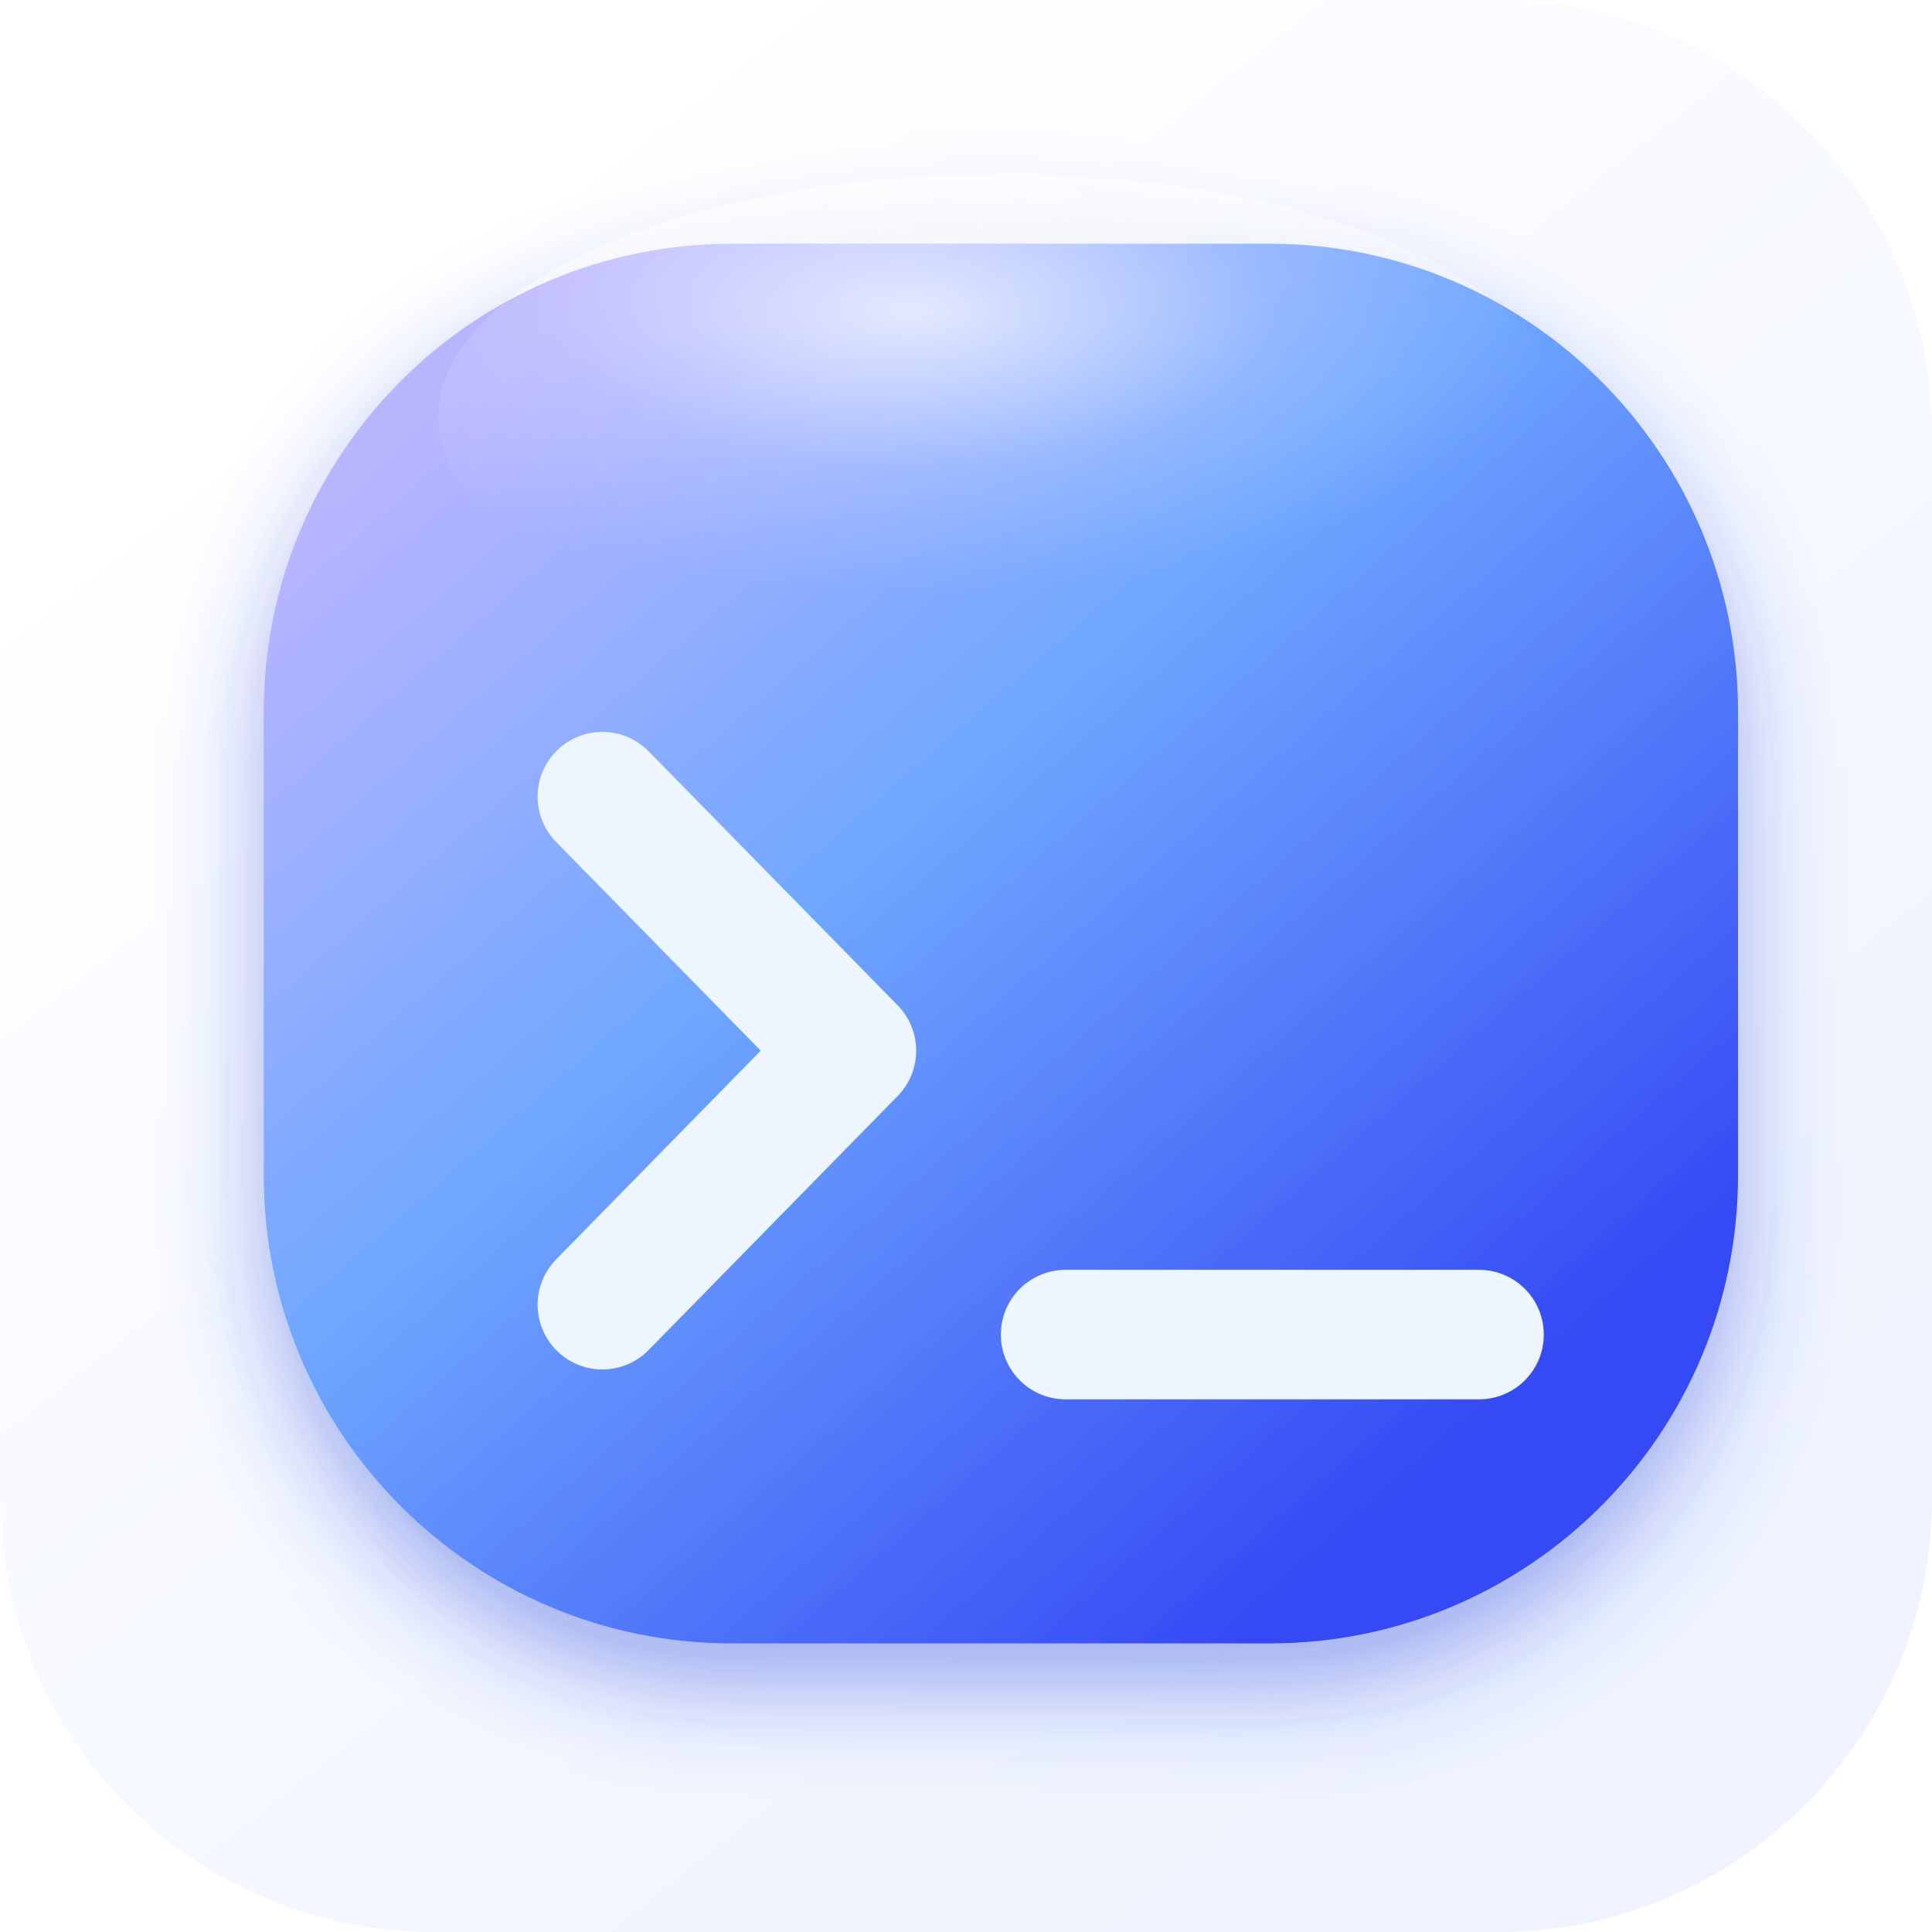
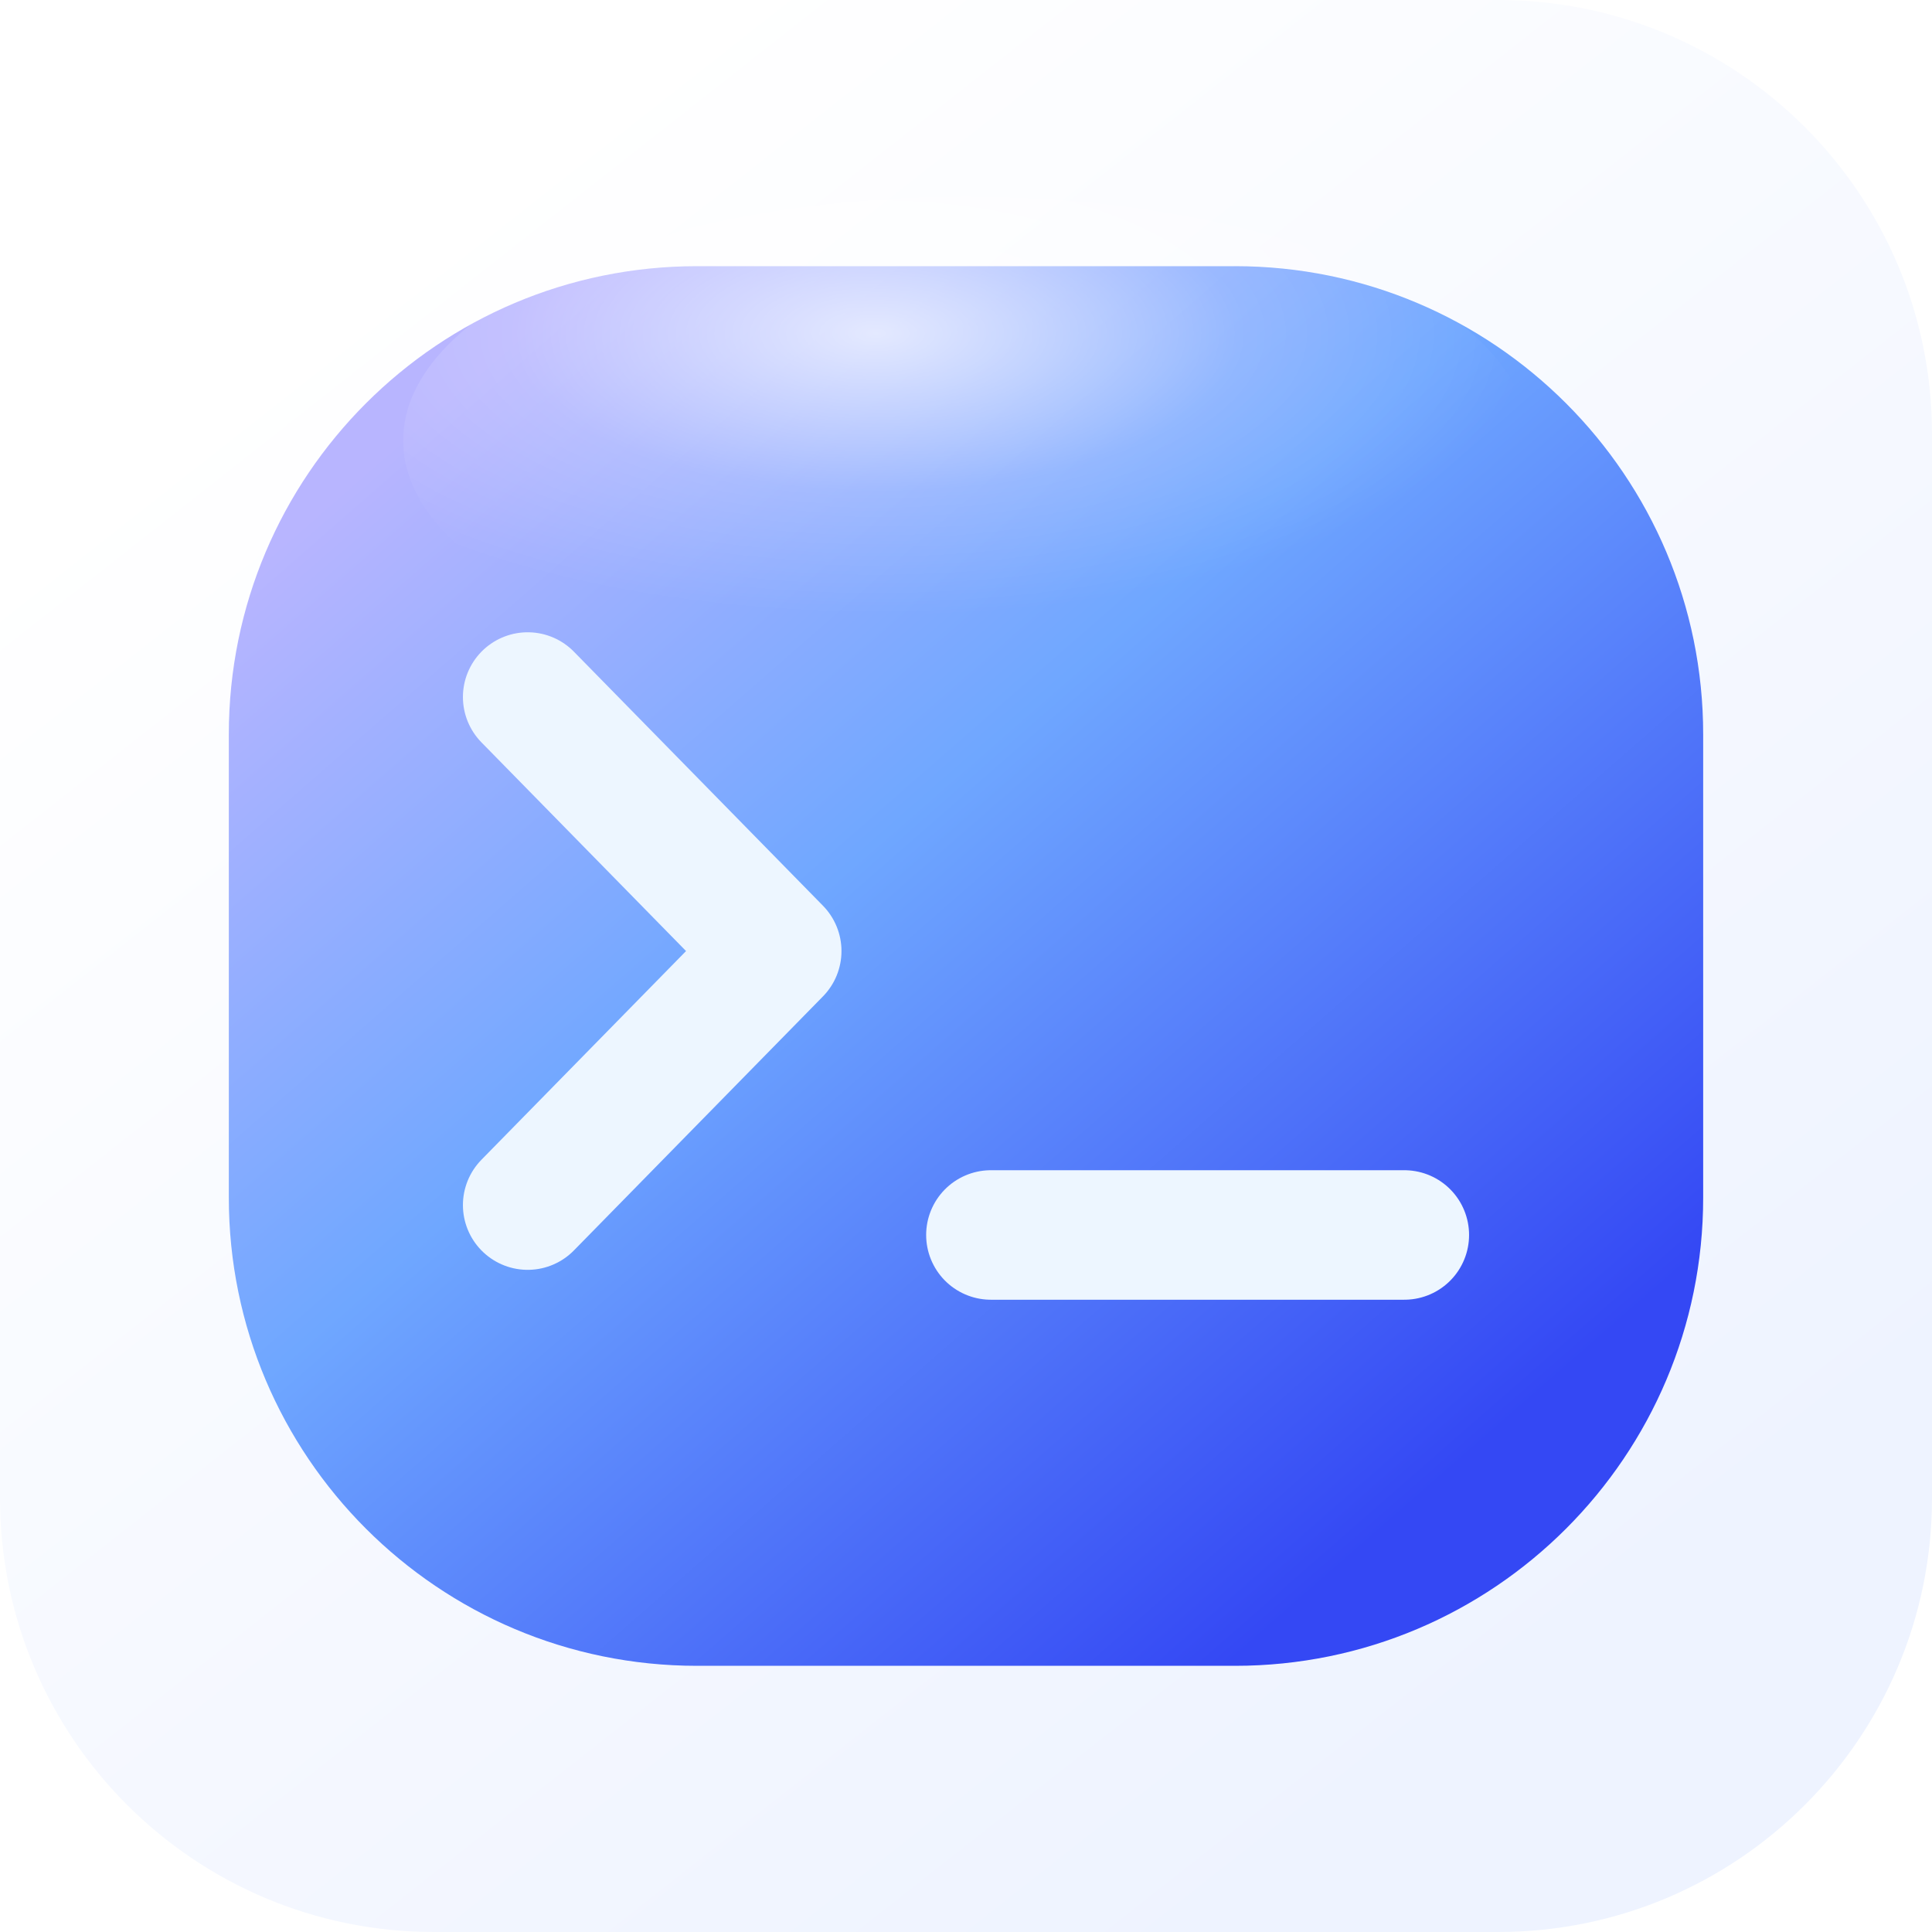
<svg xmlns="http://www.w3.org/2000/svg" viewBox="0 0 1024 1024" role="img" aria-labelledby="title desc">
  <defs>
    <linearGradient id="paper" x1="210" y1="128" x2="814" y2="896" gradientUnits="userSpaceOnUse">
      <stop offset="0" stop-color="#ffffff" />
      <stop offset="1" stop-color="#eef3ff" />
    </linearGradient>
-     <linearGradient id="bubble" x1="312" y1="280" x2="700" y2="724" gradientUnits="userSpaceOnUse">
+     <linearGradient id="bubble" x1="298" y1="289" x2="686" y2="733" gradientUnits="userSpaceOnUse">
      <stop offset="0" stop-color="#b8b5ff" />
      <stop offset=".42" stop-color="#6fa7ff" />
      <stop offset="1" stop-color="#3448f4" />
    </linearGradient>
    <radialGradient id="shine" cx="42%" cy="28%" r="58%">
      <stop offset="0" stop-color="#ffffff" stop-opacity=".72" />
      <stop offset=".56" stop-color="#ffffff" stop-opacity=".16" />
      <stop offset="1" stop-color="#ffffff" stop-opacity="0" />
    </radialGradient>
-     <filter id="bubbleShadow" x="-30%" y="-30%" width="160%" height="160%" color-interpolation-filters="sRGB">
-       <feDropShadow dx="0" dy="18" stdDeviation="20" flood-color="#2746db" flood-opacity=".42" />
-     </filter>
  </defs>
  <rect width="1024" height="1024" rx="230" fill="url(#paper)" />
-   <g filter="url(#bubbleShadow)" transform="translate(512 512) scale(1.32) translate(-512 -512)">
-     <rect x="230" y="222" width="592" height="562" rx="188" fill="url(#bubble)" />
-     <ellipse cx="526" cy="292" rx="226" ry="98" fill="url(#shine)" />
-     <path d="M366 444 466 546 366 648" fill="none" stroke="#edf6ff" stroke-width="52" stroke-linecap="round" stroke-linejoin="round" />
-     <path d="M552 660h166" fill="none" stroke="#edf6ff" stroke-width="52" stroke-linecap="round" />
+   <g transform="translate(512 512) scale(1.32) translate(-512 -512)">
+     <rect x="216" y="231" width="592" height="562" rx="188" fill="url(#bubble)" />
+     <ellipse cx="512" cy="301" rx="226" ry="98" fill="url(#shine)" />
+     <path d="M336 404 436 506 336 608" fill="none" stroke="#edf6ff" stroke-width="52" stroke-linecap="round" stroke-linejoin="round" />
+     <path d="M522 620h166" fill="none" stroke="#edf6ff" stroke-width="52" stroke-linecap="round" />
  </g>
</svg>
